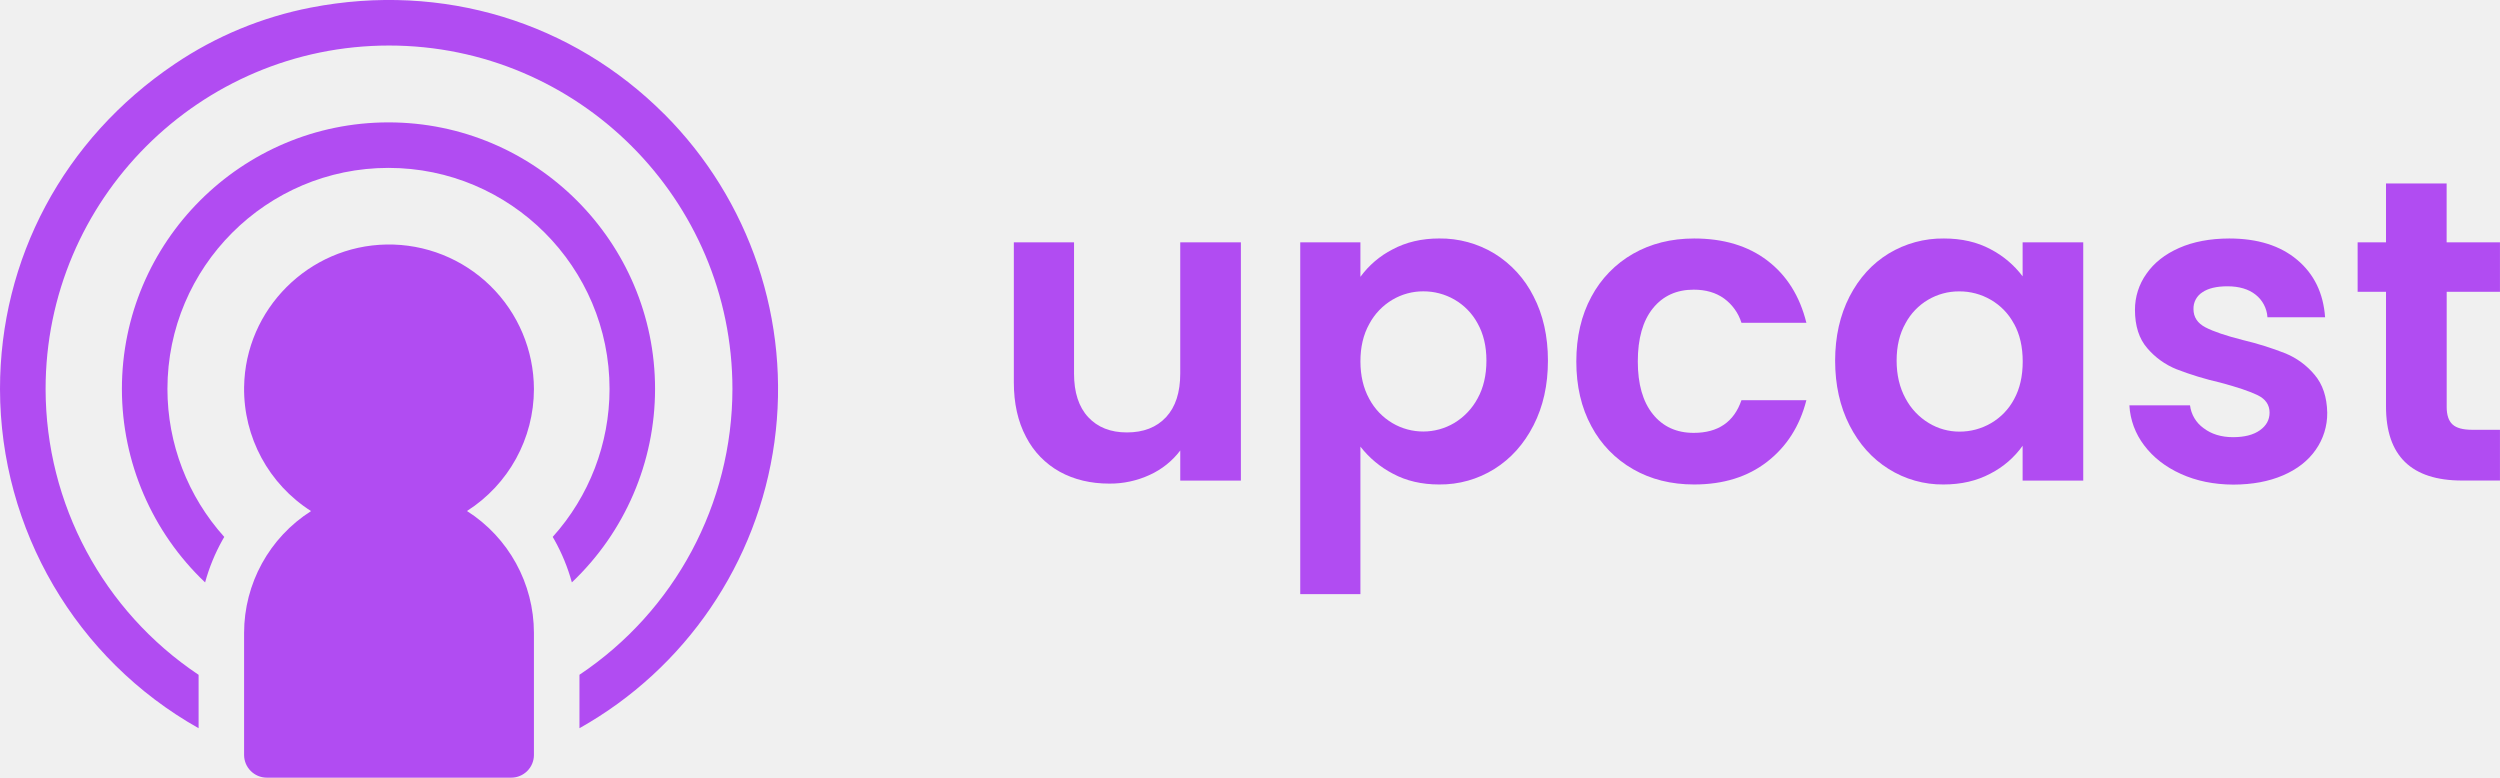
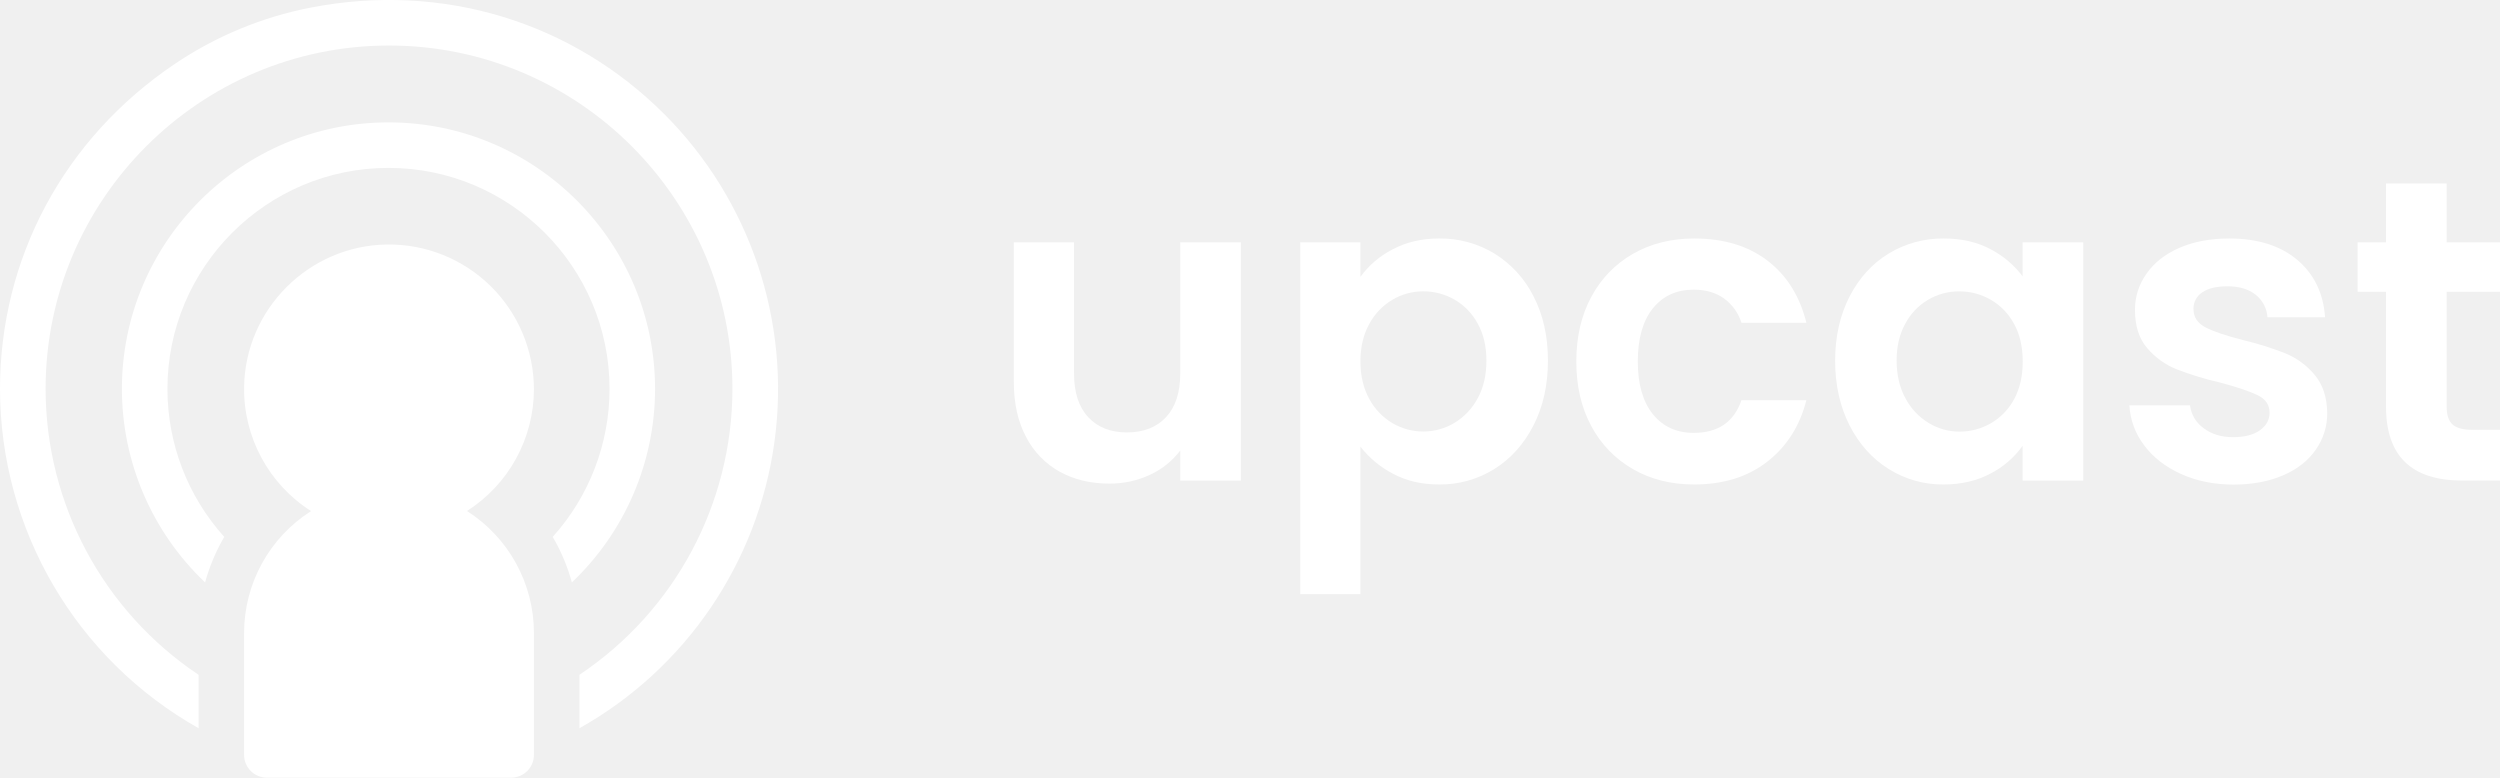
<svg xmlns="http://www.w3.org/2000/svg" viewBox="0 0 1523.14 473.75">
-   <path d="M954.18,450.69V595.84H917.24V577.5a48.41,48.41,0,0,1-18.47,14.8A57.35,57.35,0,0,1,874,597.67q-17,0-30.13-7.2a50.77,50.77,0,0,1-20.57-21.22q-7.47-14-7.46-33.41V450.69h36.68V530.6q0,17.29,8.64,26.59t23.58,9.3q15.19,0,23.84-9.3t8.65-26.59V450.69Z" transform="translate(-198.16 -303.03)" style="fill:#b14cf2" />
-   <path d="M1046.53,455q12.45-6.67,28.43-6.68a63.54,63.54,0,0,1,33.67,9.17,64.61,64.61,0,0,1,23.84,26.07q8.77,16.9,8.78,39.17t-8.78,39.43q-8.78,17.16-23.84,26.59A62.16,62.16,0,0,1,1075,598.2q-16,0-28.16-6.55A60.3,60.3,0,0,1,1027,575.14V665H990.34V450.69H1027v21A55.71,55.71,0,0,1,1046.53,455Zm51.88,45.07a37.17,37.17,0,0,0-14.15-14.54,37.83,37.83,0,0,0-19-5,36.61,36.61,0,0,0-18.74,5.11,37.81,37.81,0,0,0-14.14,14.8q-5.39,9.69-5.37,22.79t5.37,22.8a37.81,37.81,0,0,0,14.14,14.8,37,37,0,0,0,37.73-.13,38.89,38.89,0,0,0,14.15-14.93q5.37-9.69,5.37-23.06Q1103.78,509.65,1098.41,500.08Z" transform="translate(-198.16 -303.03)" style="fill:#b14cf2" />
-   <path d="M1167.71,483.83a65.61,65.61,0,0,1,25.41-26.2q16.25-9.28,37.21-9.3,27,0,44.67,13.5t23.71,37.85h-39.56a29,29,0,0,0-10.61-14.8q-7.47-5.37-18.48-5.37-15.72,0-24.89,11.4T1196,523.26q0,20.7,9.17,32.1t24.89,11.4q22.28,0,29.09-19.92h39.56q-6,23.58-23.84,37.47t-44.54,13.89q-21,0-37.21-9.31a65.45,65.45,0,0,1-25.41-26.19q-9.18-16.91-9.17-39.44T1167.71,483.83Z" transform="translate(-198.16 -303.03)" style="fill:#b14cf2" />
-   <path d="M1325,483.7q8.78-17,23.84-26.2a63.48,63.48,0,0,1,33.66-9.17q16.24,0,28.43,6.55a57.72,57.72,0,0,1,19.52,16.51v-20.7h36.94V595.84h-36.94V574.62a54.56,54.56,0,0,1-19.52,16.9q-12.45,6.68-28.69,6.68a61.66,61.66,0,0,1-33.4-9.44q-15.08-9.42-23.84-26.59t-8.78-39.43Q1316.26,500.74,1325,483.7Zm100.21,16.64a37,37,0,0,0-14.15-14.67,37.76,37.76,0,0,0-19.12-5.11,36.82,36.82,0,0,0-32.88,19.52q-5.38,9.57-5.37,22.66t5.37,22.93a38.55,38.55,0,0,0,14.14,15.06A35.89,35.89,0,0,0,1392,566a37.76,37.76,0,0,0,19.12-5.11,36.91,36.91,0,0,0,14.15-14.67q5.24-9.56,5.24-22.93T1425.25,500.34Z" transform="translate(-198.16 -303.03)" style="fill:#b14cf2" />
-   <path d="M1526.91,591.78q-14.16-6.42-22.41-17.43a44.09,44.09,0,0,1-9-24.36h36.94a20.07,20.07,0,0,0,8.25,13.88q7.2,5.5,17.95,5.51,10.47,0,16.37-4.2t5.9-10.74q0-7.07-7.21-10.61t-22.92-7.73a193.06,193.06,0,0,1-26.59-8.12,46,46,0,0,1-17.82-12.84q-7.47-8.64-7.47-23.32a37.54,37.54,0,0,1,7-22q6.93-10,19.91-15.72t30.52-5.77q25.93,0,41.4,13t17,35h-35.11a19,19,0,0,0-7.21-13.76q-6.42-5.1-17.16-5.11-10,0-15.32,3.67a11.7,11.7,0,0,0-5.38,10.22q0,7.33,7.34,11.14t22.79,7.72a192.54,192.54,0,0,1,25.94,8.13,45.84,45.84,0,0,1,17.69,13q7.47,8.78,7.73,23.18a38.41,38.41,0,0,1-7,22.53q-6.94,10-19.91,15.59t-30.26,5.64Q1541.05,598.2,1526.91,591.78Z" transform="translate(-198.16 -303.03)" style="fill:#b14cf2" />
-   <path d="M1688.82,480.82V551q0,7.34,3.54,10.61t11.92,3.27h17v30.92h-23.06q-46.37,0-46.37-45.07V480.82h-17.29V450.69h17.29V414.8h36.94v35.89h32.49v30.13Z" transform="translate(-198.16 -303.03)" style="fill:#b14cf2" />
-   <path d="M523.46,540.08A88.32,88.32,0,0,0,433.7,452c-47.42.77-86.12,39.39-86.82,86.81a88.11,88.11,0,0,0,40.79,75.6,88.09,88.09,0,0,0-40.8,74.27v74.28a13.87,13.87,0,0,0,13.87,13.86H509.6a13.86,13.86,0,0,0,13.86-13.86V688.63a88.09,88.09,0,0,0-40.8-74.27A88.12,88.12,0,0,0,523.46,540.08Z" transform="translate(-198.16 -303.03)" style="fill:#b14cf2" />
-   <path d="M434.85,377.59c-89.56,0-162.42,72.86-162.42,162.42a162.56,162.56,0,0,0,50.69,117.86,115.26,115.26,0,0,1,10.57-25.81c.36-.64.73-1.28,1.1-1.91A134.79,134.79,0,0,1,300.17,540c0-74.26,60.41-134.68,134.68-134.68S569.53,465.75,569.53,540a134.8,134.8,0,0,1-34.63,90.14c.37.63.74,1.27,1.1,1.91a115.26,115.26,0,0,1,10.57,25.81A162.52,162.52,0,0,0,597.26,540C597.26,450.45,524.4,377.59,434.85,377.59Z" transform="translate(-198.16 -303.03)" style="fill:#b14cf2" />
-   <path d="M602.75,372.44C546.89,316.58,468,292,387.53,307.65A224.71,224.71,0,0,0,304.62,342C236.6,387.85,198.16,461,198.16,540a237.53,237.53,0,0,0,121,206.7V714.17A209.71,209.71,0,0,1,225.94,540c0-115.37,93.86-209.23,209.23-209.23S644.4,424.66,644.4,540a209.72,209.72,0,0,1-93.2,174.14v32.56a237,237,0,0,0,51.55-374.29Z" transform="translate(-198.16 -303.03)" style="fill:#b14cf2" />
+   <path d="M954.18,450.69V595.84H917.24V577.5a48.41,48.41,0,0,1-18.47,14.8A57.35,57.35,0,0,1,874,597.67q-17,0-30.13-7.2a50.77,50.77,0,0,1-20.57-21.22q-7.47-14-7.46-33.41V450.69h36.68V530.6q0,17.29,8.64,26.59t23.58,9.3q15.19,0,23.84-9.3t8.65-26.59V450.69Z" transform="translate(-198.16 -303.03)" style="fill:#fff" />
+   <path d="M1046.53,455q12.45-6.67,28.43-6.68a63.54,63.54,0,0,1,33.67,9.17,64.61,64.61,0,0,1,23.84,26.07q8.77,16.9,8.78,39.17t-8.78,39.43q-8.78,17.16-23.84,26.59A62.16,62.16,0,0,1,1075,598.2q-16,0-28.16-6.55A60.3,60.3,0,0,1,1027,575.14V665H990.34V450.69H1027v21A55.71,55.71,0,0,1,1046.53,455Zm51.88,45.07a37.17,37.17,0,0,0-14.15-14.54,37.83,37.83,0,0,0-19-5,36.61,36.61,0,0,0-18.74,5.11,37.81,37.81,0,0,0-14.14,14.8q-5.39,9.69-5.37,22.79t5.37,22.8a37.81,37.81,0,0,0,14.14,14.8,37,37,0,0,0,37.73-.13,38.89,38.89,0,0,0,14.15-14.93q5.37-9.69,5.37-23.06Q1103.78,509.65,1098.41,500.08Z" transform="translate(-198.16 -303.03)" style="fill:#fff" />
+   <path d="M1167.71,483.83a65.61,65.61,0,0,1,25.41-26.2q16.25-9.28,37.21-9.3,27,0,44.67,13.5t23.71,37.85h-39.56a29,29,0,0,0-10.61-14.8q-7.47-5.37-18.48-5.37-15.72,0-24.89,11.4T1196,523.26q0,20.7,9.17,32.1t24.89,11.4q22.28,0,29.09-19.92h39.56q-6,23.58-23.84,37.47t-44.54,13.89q-21,0-37.21-9.31a65.45,65.45,0,0,1-25.41-26.19q-9.18-16.91-9.17-39.44T1167.71,483.83Z" transform="translate(-198.16 -303.03)" style="fill:#fff" />
+   <path d="M1325,483.7q8.78-17,23.84-26.2a63.48,63.48,0,0,1,33.66-9.17q16.24,0,28.43,6.55a57.72,57.72,0,0,1,19.52,16.51v-20.7h36.94V595.84h-36.94V574.62a54.56,54.56,0,0,1-19.52,16.9q-12.45,6.68-28.69,6.68a61.66,61.66,0,0,1-33.4-9.44q-15.08-9.42-23.84-26.59t-8.78-39.43Q1316.26,500.74,1325,483.7Zm100.21,16.64a37,37,0,0,0-14.15-14.67,37.76,37.76,0,0,0-19.12-5.11,36.82,36.82,0,0,0-32.88,19.52q-5.38,9.57-5.37,22.66t5.37,22.93a38.55,38.55,0,0,0,14.14,15.06A35.89,35.89,0,0,0,1392,566a37.76,37.76,0,0,0,19.12-5.11,36.91,36.91,0,0,0,14.15-14.67q5.24-9.56,5.24-22.93T1425.25,500.34Z" transform="translate(-198.16 -303.03)" style="fill:#fff" />
+   <path d="M1526.91,591.78q-14.16-6.42-22.41-17.43a44.09,44.09,0,0,1-9-24.36h36.94a20.07,20.07,0,0,0,8.25,13.88q7.2,5.5,17.95,5.51,10.47,0,16.37-4.2t5.9-10.74q0-7.07-7.21-10.61t-22.92-7.73a193.06,193.06,0,0,1-26.59-8.12,46,46,0,0,1-17.82-12.84q-7.47-8.64-7.47-23.32a37.54,37.54,0,0,1,7-22q6.93-10,19.91-15.72t30.52-5.77q25.93,0,41.4,13t17,35h-35.11a19,19,0,0,0-7.21-13.76q-6.42-5.1-17.16-5.11-10,0-15.32,3.67a11.7,11.7,0,0,0-5.38,10.22q0,7.33,7.34,11.14t22.79,7.72a192.54,192.54,0,0,1,25.94,8.13,45.84,45.84,0,0,1,17.69,13q7.47,8.78,7.73,23.18a38.41,38.41,0,0,1-7,22.53q-6.94,10-19.91,15.59t-30.26,5.64Q1541.05,598.2,1526.91,591.78Z" transform="translate(-198.16 -303.03)" style="fill:#fff" />
+   <path d="M1688.82,480.82V551q0,7.34,3.54,10.61t11.92,3.27h17v30.92h-23.06q-46.37,0-46.37-45.07V480.82h-17.29V450.69h17.29V414.8h36.94v35.89h32.49v30.13Z" transform="translate(-198.16 -303.03)" style="fill:#fff" />
+   <path d="M523.46,540.08A88.32,88.32,0,0,0,433.7,452c-47.42.77-86.12,39.39-86.82,86.81a88.11,88.11,0,0,0,40.79,75.6,88.09,88.09,0,0,0-40.8,74.27v74.28a13.87,13.87,0,0,0,13.87,13.86H509.6a13.86,13.86,0,0,0,13.86-13.86V688.63a88.09,88.09,0,0,0-40.8-74.27A88.12,88.12,0,0,0,523.46,540.08Z" transform="translate(-198.16 -303.03)" style="fill:#fff" />
+   <path d="M434.85,377.59c-89.56,0-162.42,72.86-162.42,162.42a162.56,162.56,0,0,0,50.69,117.86,115.26,115.26,0,0,1,10.57-25.81c.36-.64.73-1.28,1.1-1.91A134.79,134.79,0,0,1,300.17,540c0-74.26,60.41-134.68,134.68-134.68S569.53,465.75,569.53,540a134.8,134.8,0,0,1-34.63,90.14c.37.63.74,1.27,1.1,1.91a115.26,115.26,0,0,1,10.57,25.81A162.52,162.52,0,0,0,597.26,540C597.26,450.45,524.4,377.59,434.85,377.59Z" transform="translate(-198.16 -303.03)" style="fill:#fff" />
+   <path d="M602.75,372.44C546.89,316.58,468,292,387.53,307.65A224.71,224.71,0,0,0,304.62,342C236.6,387.85,198.16,461,198.16,540a237.53,237.53,0,0,0,121,206.7V714.17A209.71,209.71,0,0,1,225.94,540c0-115.37,93.86-209.23,209.23-209.23S644.4,424.66,644.4,540a209.72,209.72,0,0,1-93.2,174.14v32.56a237,237,0,0,0,51.55-374.29Z" transform="translate(-198.16 -303.03)" style="fill:#fff" />
</svg>
